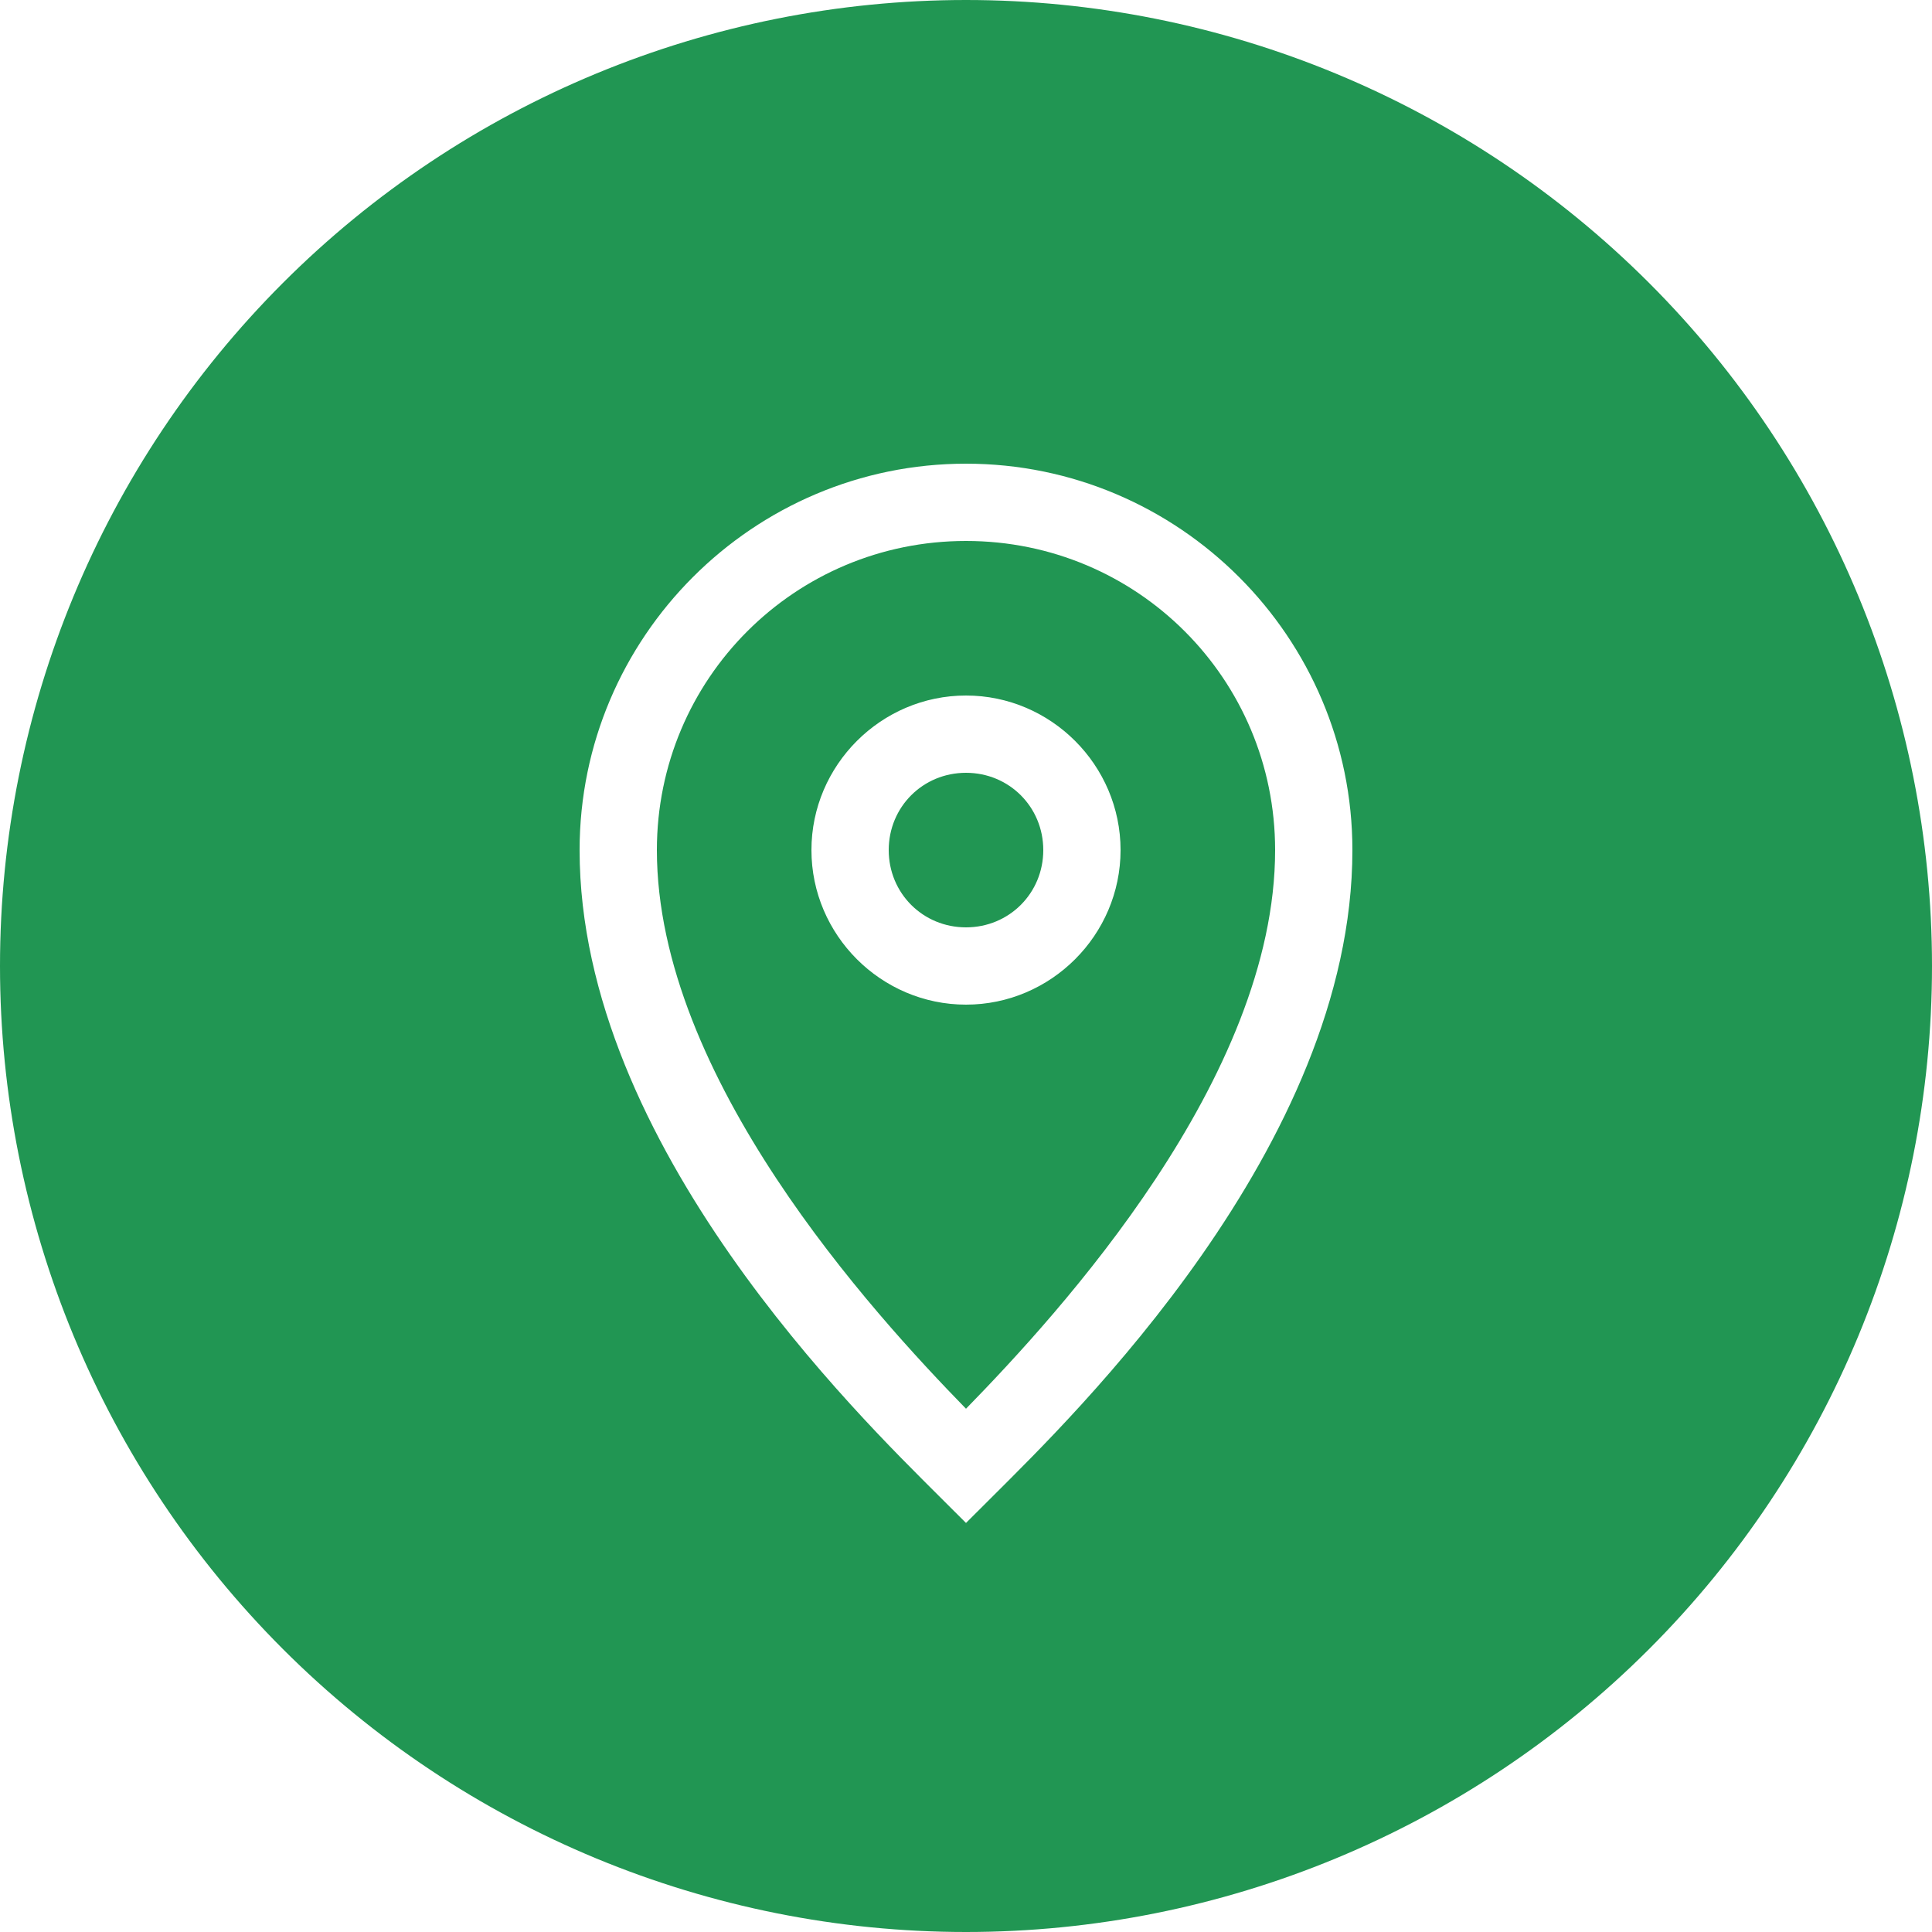
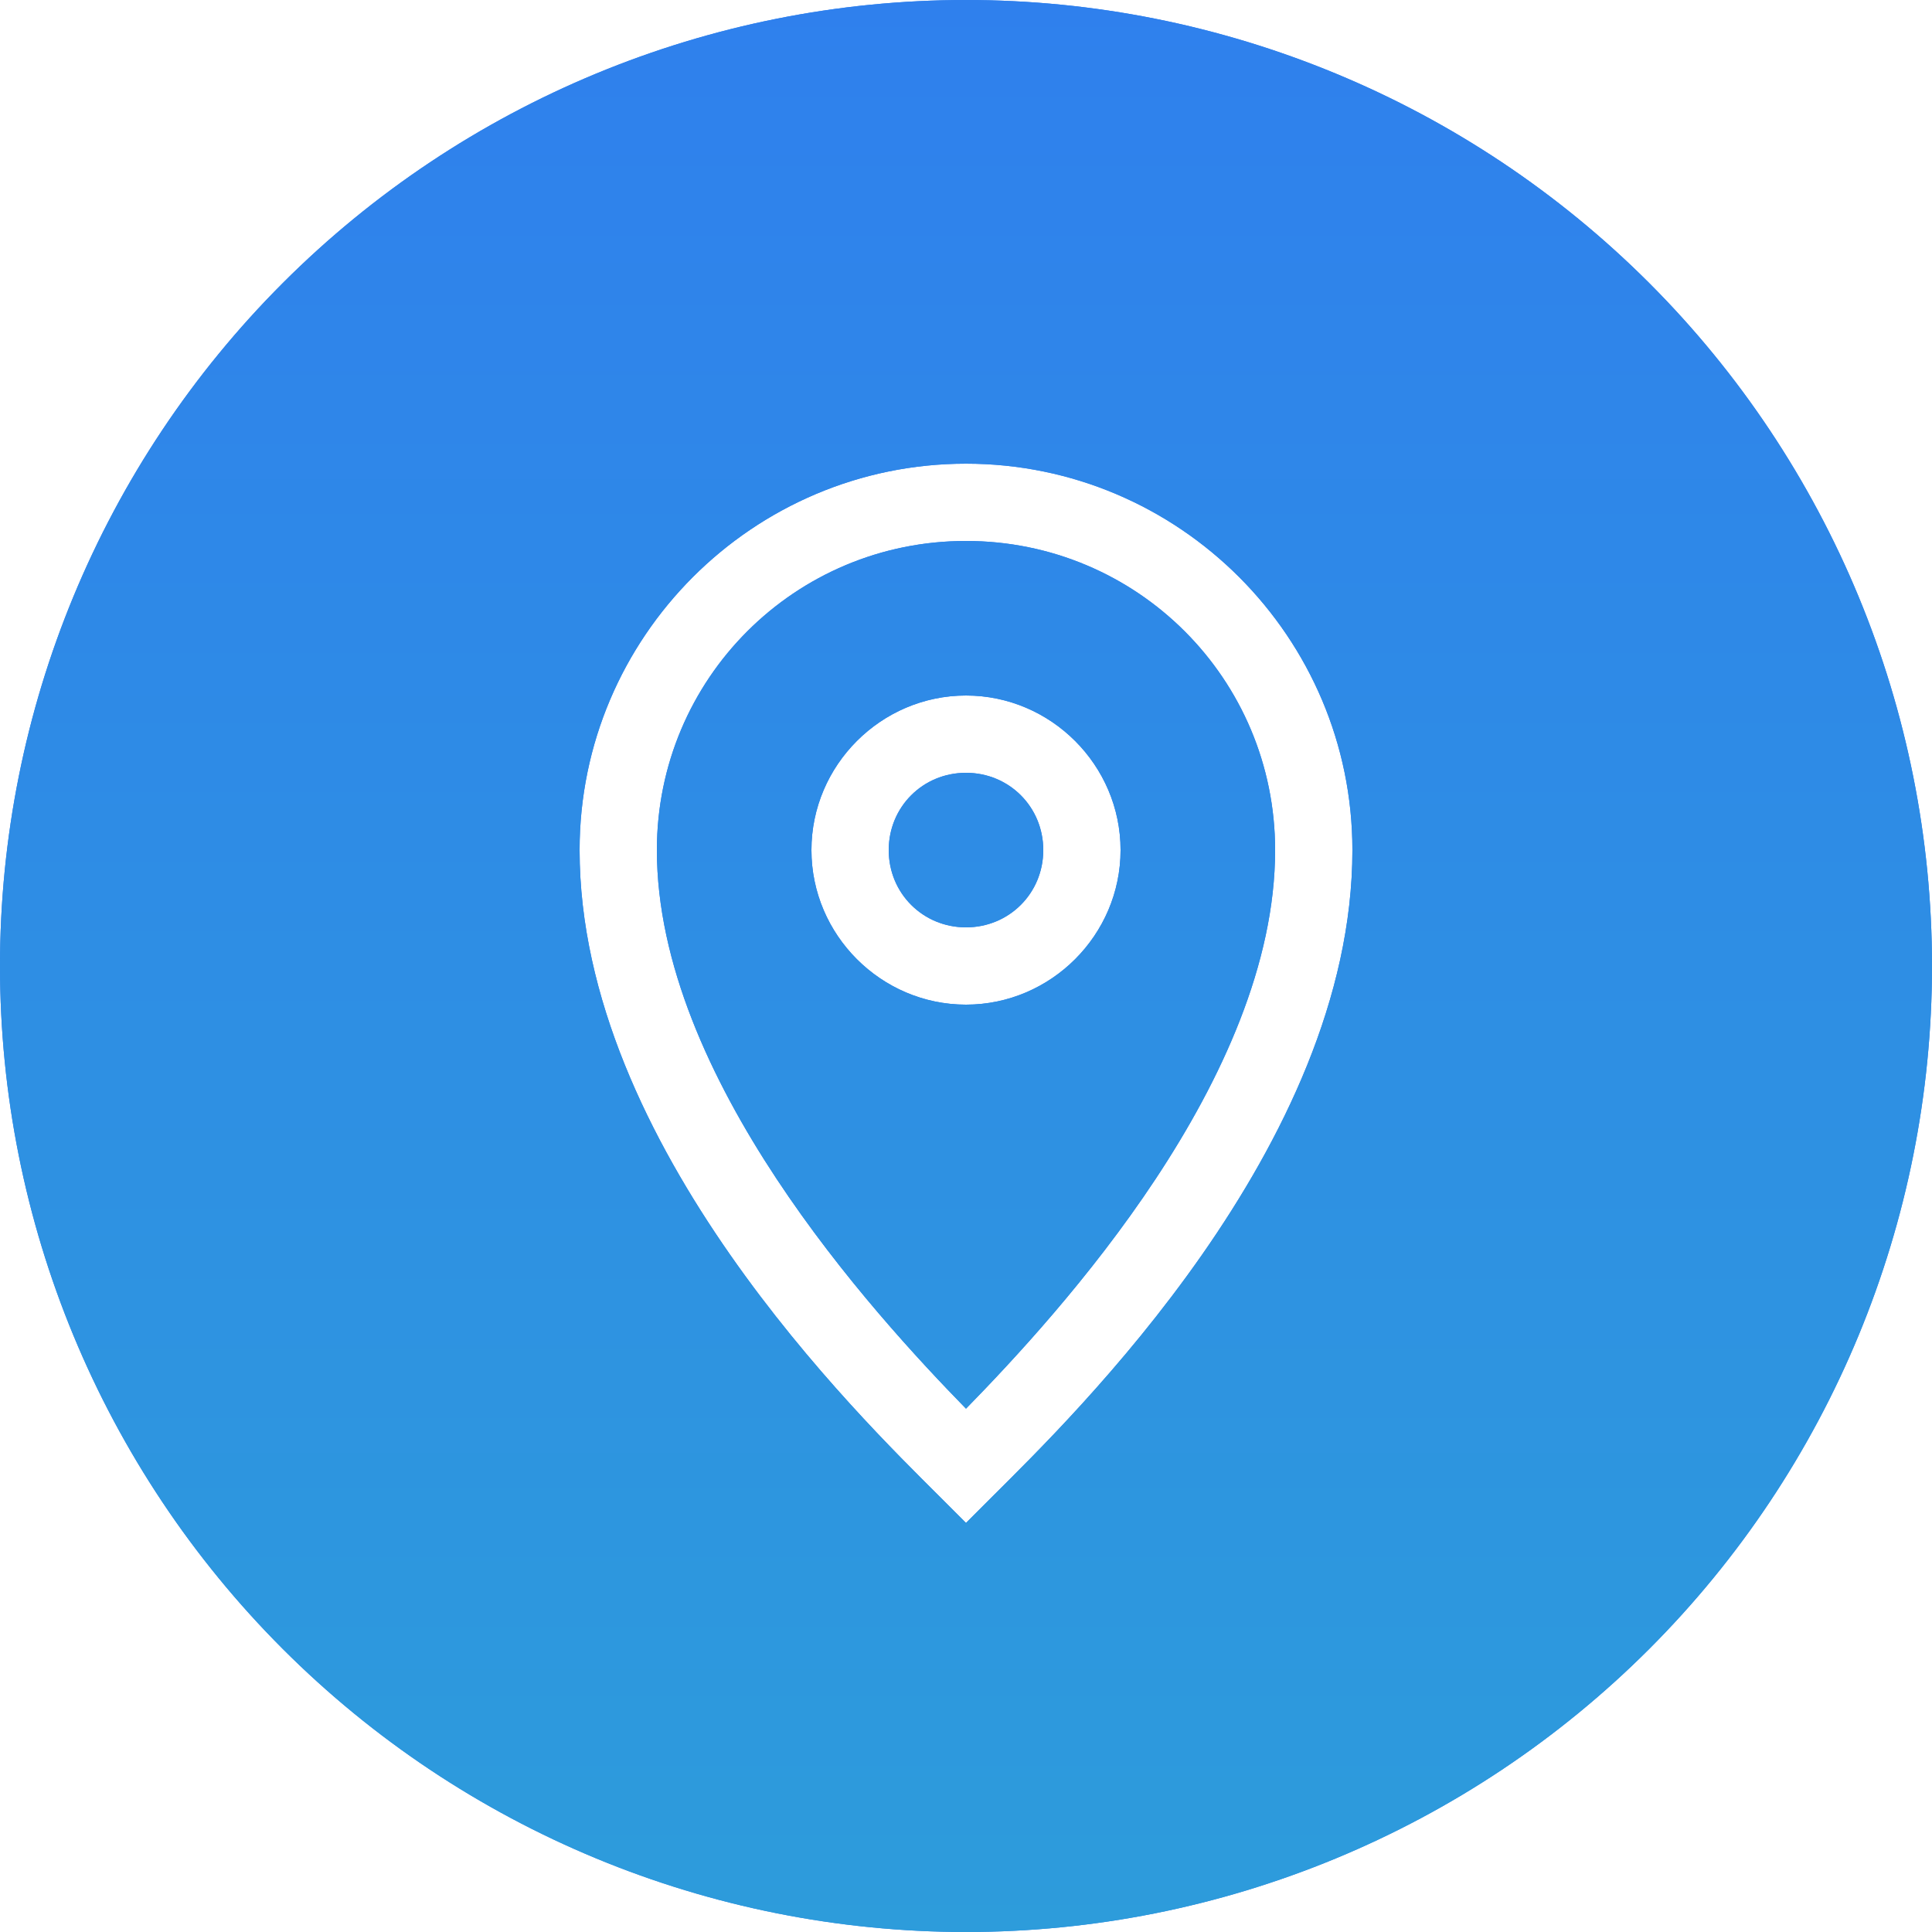
- <svg xmlns="http://www.w3.org/2000/svg" xmlns:xlink="http://www.w3.org/1999/xlink" width="25" height="25" viewBox="0 0 25 25" version="1.1">
-   <g id="Canvas" transform="translate(-4909 -2758)">
-     <g id="noun_376938_cc">
-       <g id="Group">
-         <g id="Group">
-           <g id="Group">
-             <g id="Vector">
-               <use xlink:href="#path0_fill" transform="translate(4909 2758)" fill="#219653" />
-             </g>
-           </g>
-         </g>
-       </g>
-     </g>
-   </g>
+ <svg xmlns="http://www.w3.org/2000/svg" width="30" height="30" viewBox="0 0 30 30" fill="none">
+   <path d="M15 0C11.022 0 7.206 1.58 4.393 4.393C1.58 7.206 0 11.022 0 15C0 18.978 1.58 22.794 4.393 25.607C7.206 28.42 11.022 30 15 30C18.978 30 22.794 28.42 25.607 25.607C28.42 22.794 30 18.978 30 15C30 11.022 28.42 7.206 25.607 4.393C22.794 1.58 18.978 0 15 0V0ZM15 7.2C18.307 7.2 21 9.893 21 13.2C21 17.802 16.624 22.024 15.424 23.224L15 23.648L14.576 23.224C13.374 22.023 9 17.79 9 13.2C9 9.893 11.693 7.2 15 7.2ZM15 8.4C12.342 8.4 10.2 10.542 10.2 13.2C10.2 16.725 13.55 20.388 15 21.874C16.451 20.389 19.8 16.739 19.8 13.2C19.8 10.542 17.658 8.4 15 8.4ZM15 10.8C16.318 10.8 17.4 11.882 17.4 13.2C17.4 14.518 16.318 15.6 15 15.6C13.682 15.6 12.6 14.518 12.6 13.2C12.6 11.882 13.682 10.8 15 10.8ZM15 12C14.33 12 13.8 12.53 13.8 13.2C13.8 13.87 14.33 14.4 15 14.4C15.67 14.4 16.2 13.87 16.2 13.2C16.2 12.53 15.67 12 15 12Z" fill="#2F80ED" />
+   <path d="M15 0C11.022 0 7.206 1.58 4.393 4.393C1.58 7.206 0 11.022 0 15C0 18.978 1.58 22.794 4.393 25.607C7.206 28.42 11.022 30 15 30C18.978 30 22.794 28.42 25.607 25.607C28.42 22.794 30 18.978 30 15C30 11.022 28.42 7.206 25.607 4.393C22.794 1.58 18.978 0 15 0V0ZM15 7.2C18.307 7.2 21 9.893 21 13.2C21 17.802 16.624 22.024 15.424 23.224L15 23.648L14.576 23.224C13.374 22.023 9 17.79 9 13.2C9 9.893 11.693 7.2 15 7.2ZM15 8.4C12.342 8.4 10.2 10.542 10.2 13.2C10.2 16.725 13.55 20.388 15 21.874C16.451 20.389 19.8 16.739 19.8 13.2C19.8 10.542 17.658 8.4 15 8.4ZM15 10.8C16.318 10.8 17.4 11.882 17.4 13.2C17.4 14.518 16.318 15.6 15 15.6C13.682 15.6 12.6 14.518 12.6 13.2C12.6 11.882 13.682 10.8 15 10.8ZM15 12C14.33 12 13.8 12.53 13.8 13.2C13.8 13.87 14.33 14.4 15 14.4C15.67 14.4 16.2 13.87 16.2 13.2C16.2 12.53 15.67 12 15 12Z" fill="url(#paint0_linear)" />
  <defs>
-     <path id="path0_fill" d="M 12.5 8.88178e-16C 9.185 1.77636e-15 6.005 1.317 3.661 3.661C 1.317 6.005 2.66454e-15 9.185 0 12.5C 3.55271e-15 15.815 1.317 18.995 3.661 21.339C 6.005 23.683 9.185 25 12.5 25C 15.815 25 18.995 23.683 21.339 21.339C 23.683 18.995 25 15.815 25 12.5C 25 9.185 23.683 6.005 21.339 3.661C 18.995 1.317 15.815 1.44329e-15 12.5 0L 12.5 8.88178e-16ZM 12.5 6C 15.255 6 17.5 8.245 17.5 11C 17.5 14.835 13.853 18.354 12.854 19.354L 12.5 19.707L 12.146 19.354C 11.145 18.352 7.5 14.825 7.5 11C 7.5 8.245 9.745 6 12.5 6ZM 12.5 7C 10.285 7 8.5 8.785 8.5 11C 8.5 13.938 11.292 16.99 12.5 18.229C 13.709 16.99 16.5 13.949 16.5 11C 16.5 8.785 14.715 7 12.5 7ZM 12.5 9C 13.599 9 14.5 9.901 14.5 11C 14.5 12.099 13.599 13 12.5 13C 11.401 13 10.5 12.099 10.5 11C 10.5 9.901 11.401 9 12.5 9ZM 12.5 10C 11.942 10 11.5 10.442 11.5 11C 11.5 11.558 11.942 12 12.5 12C 13.058 12 13.5 11.558 13.5 11C 13.5 10.442 13.058 10 12.5 10Z" />
+     <linearGradient id="paint0_linear" x2="1" gradientUnits="userSpaceOnUse" gradientTransform="translate(30) scale(30) rotate(90)">
+       <stop stop-color="#2F80ED" />
+       <stop offset="1" stop-color="#2D9CDB" />
+     </linearGradient>
  </defs>
</svg>
